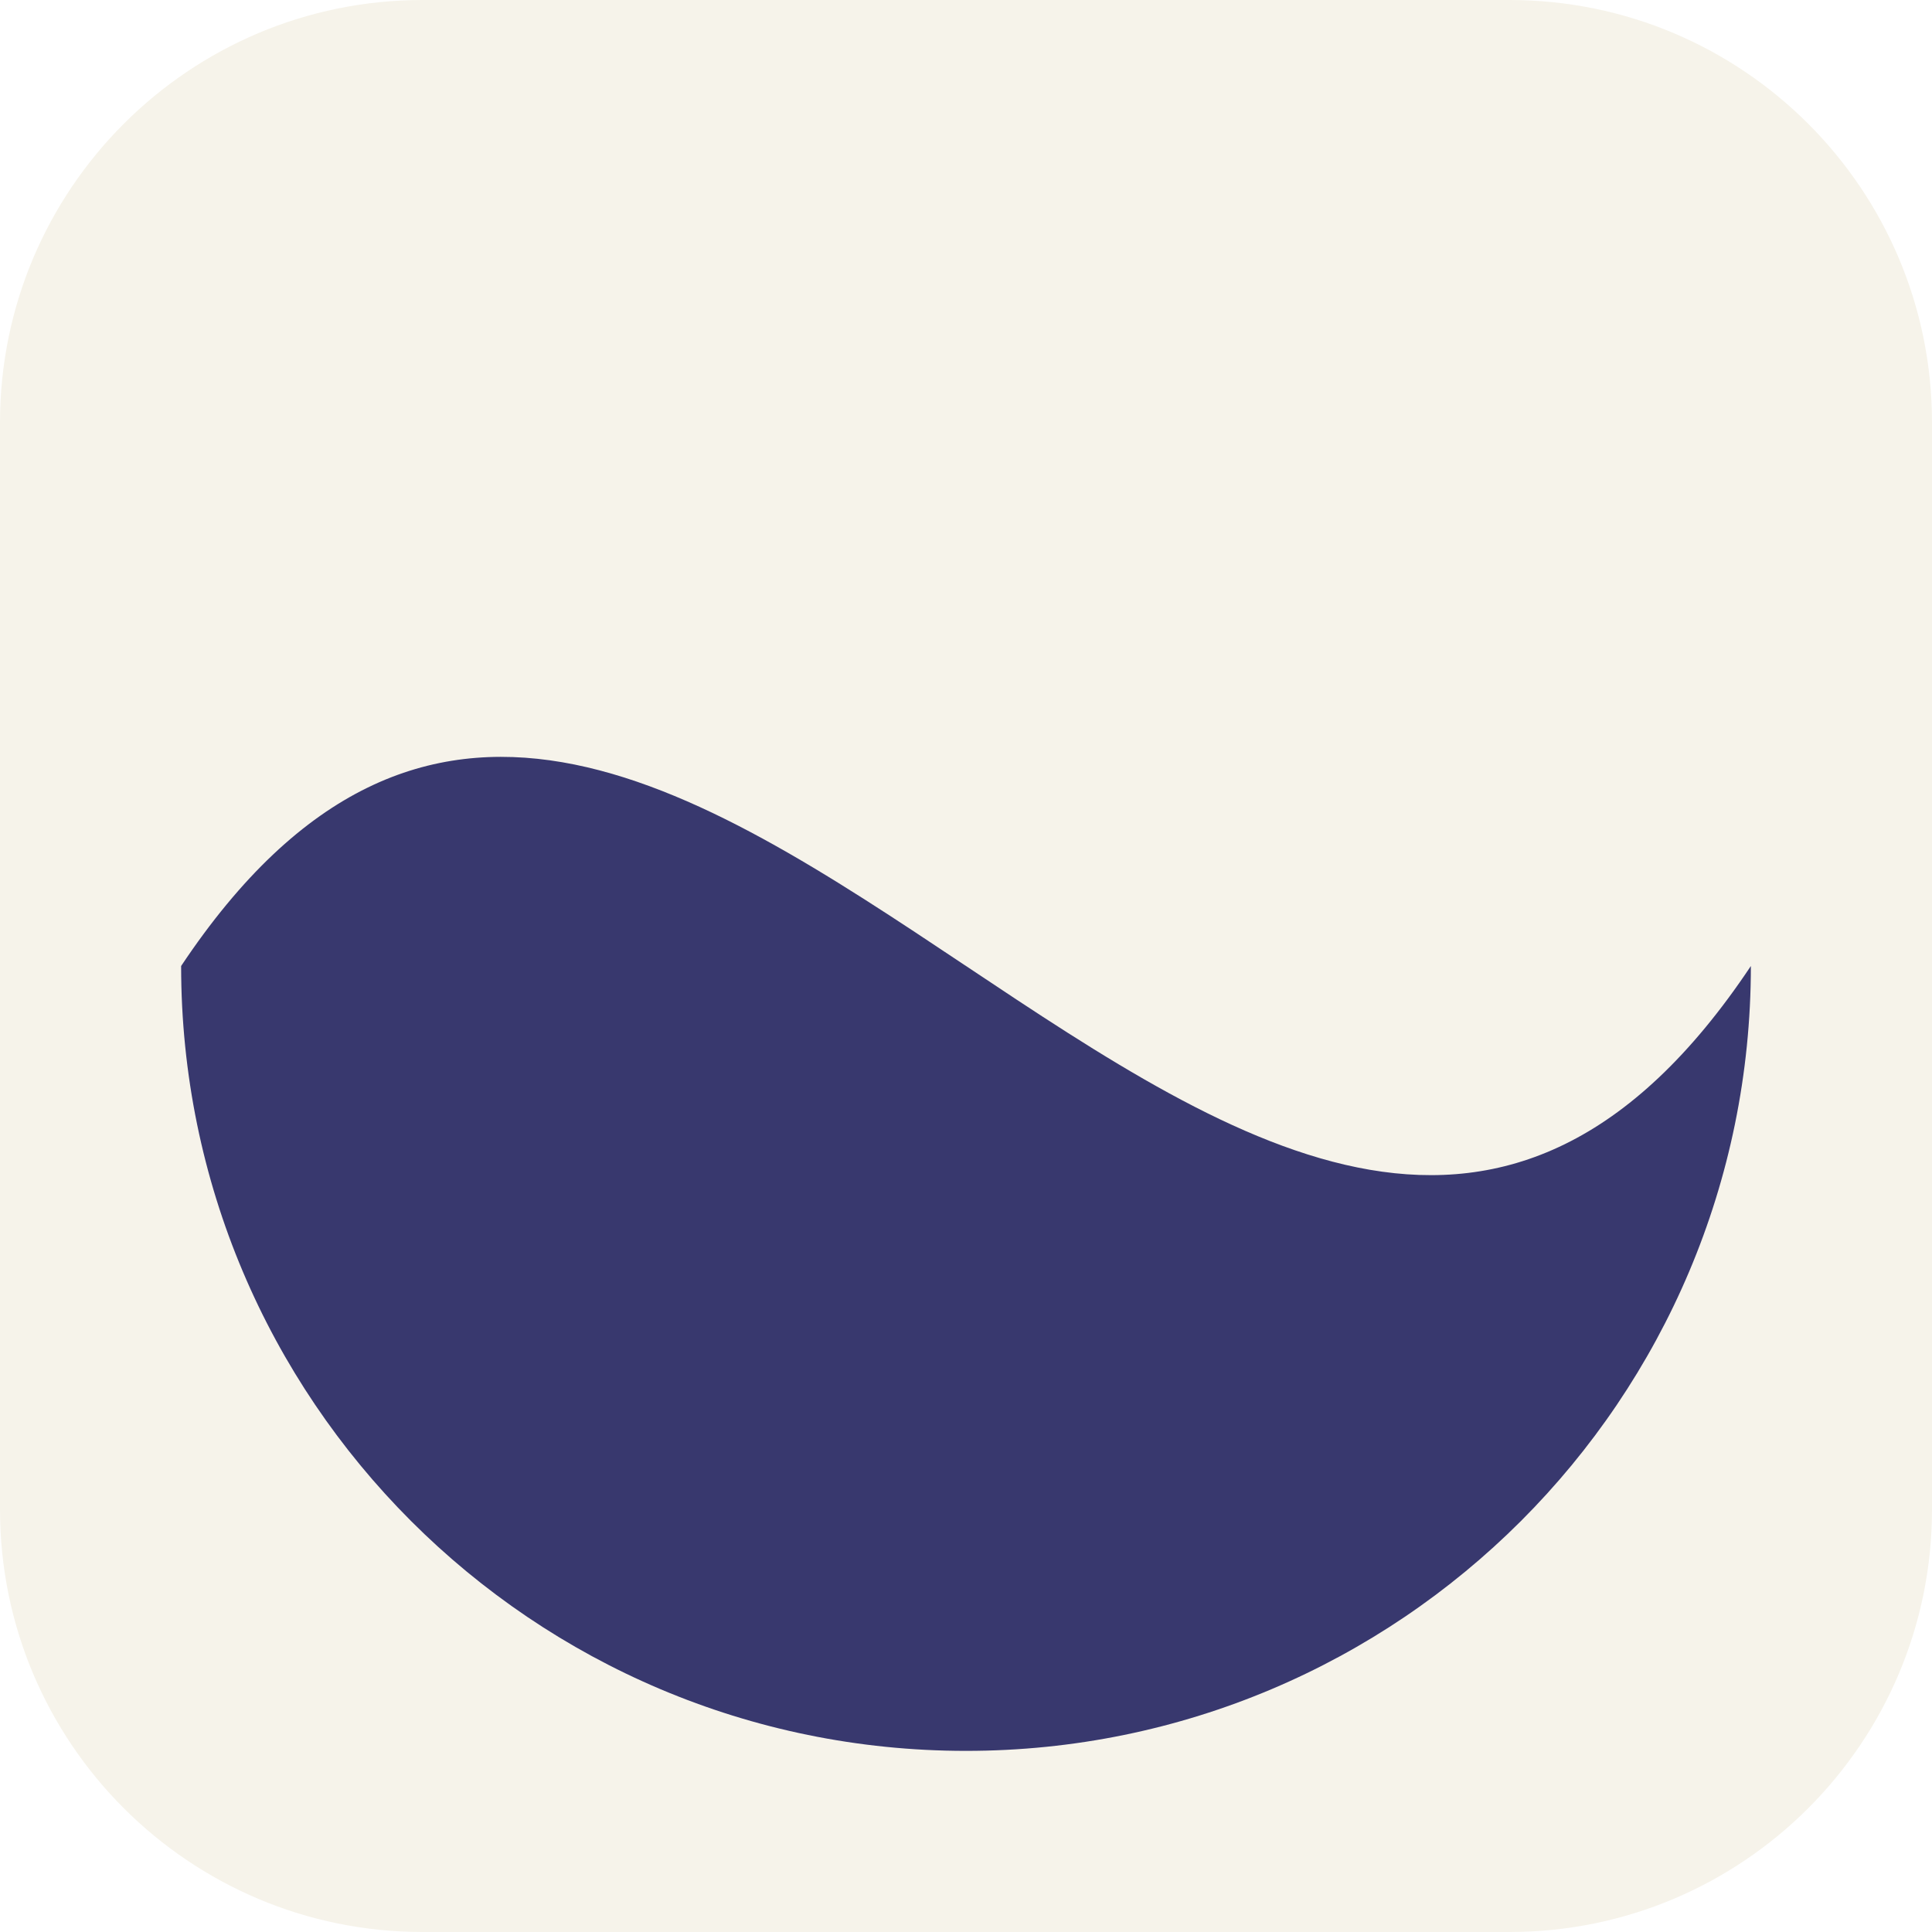
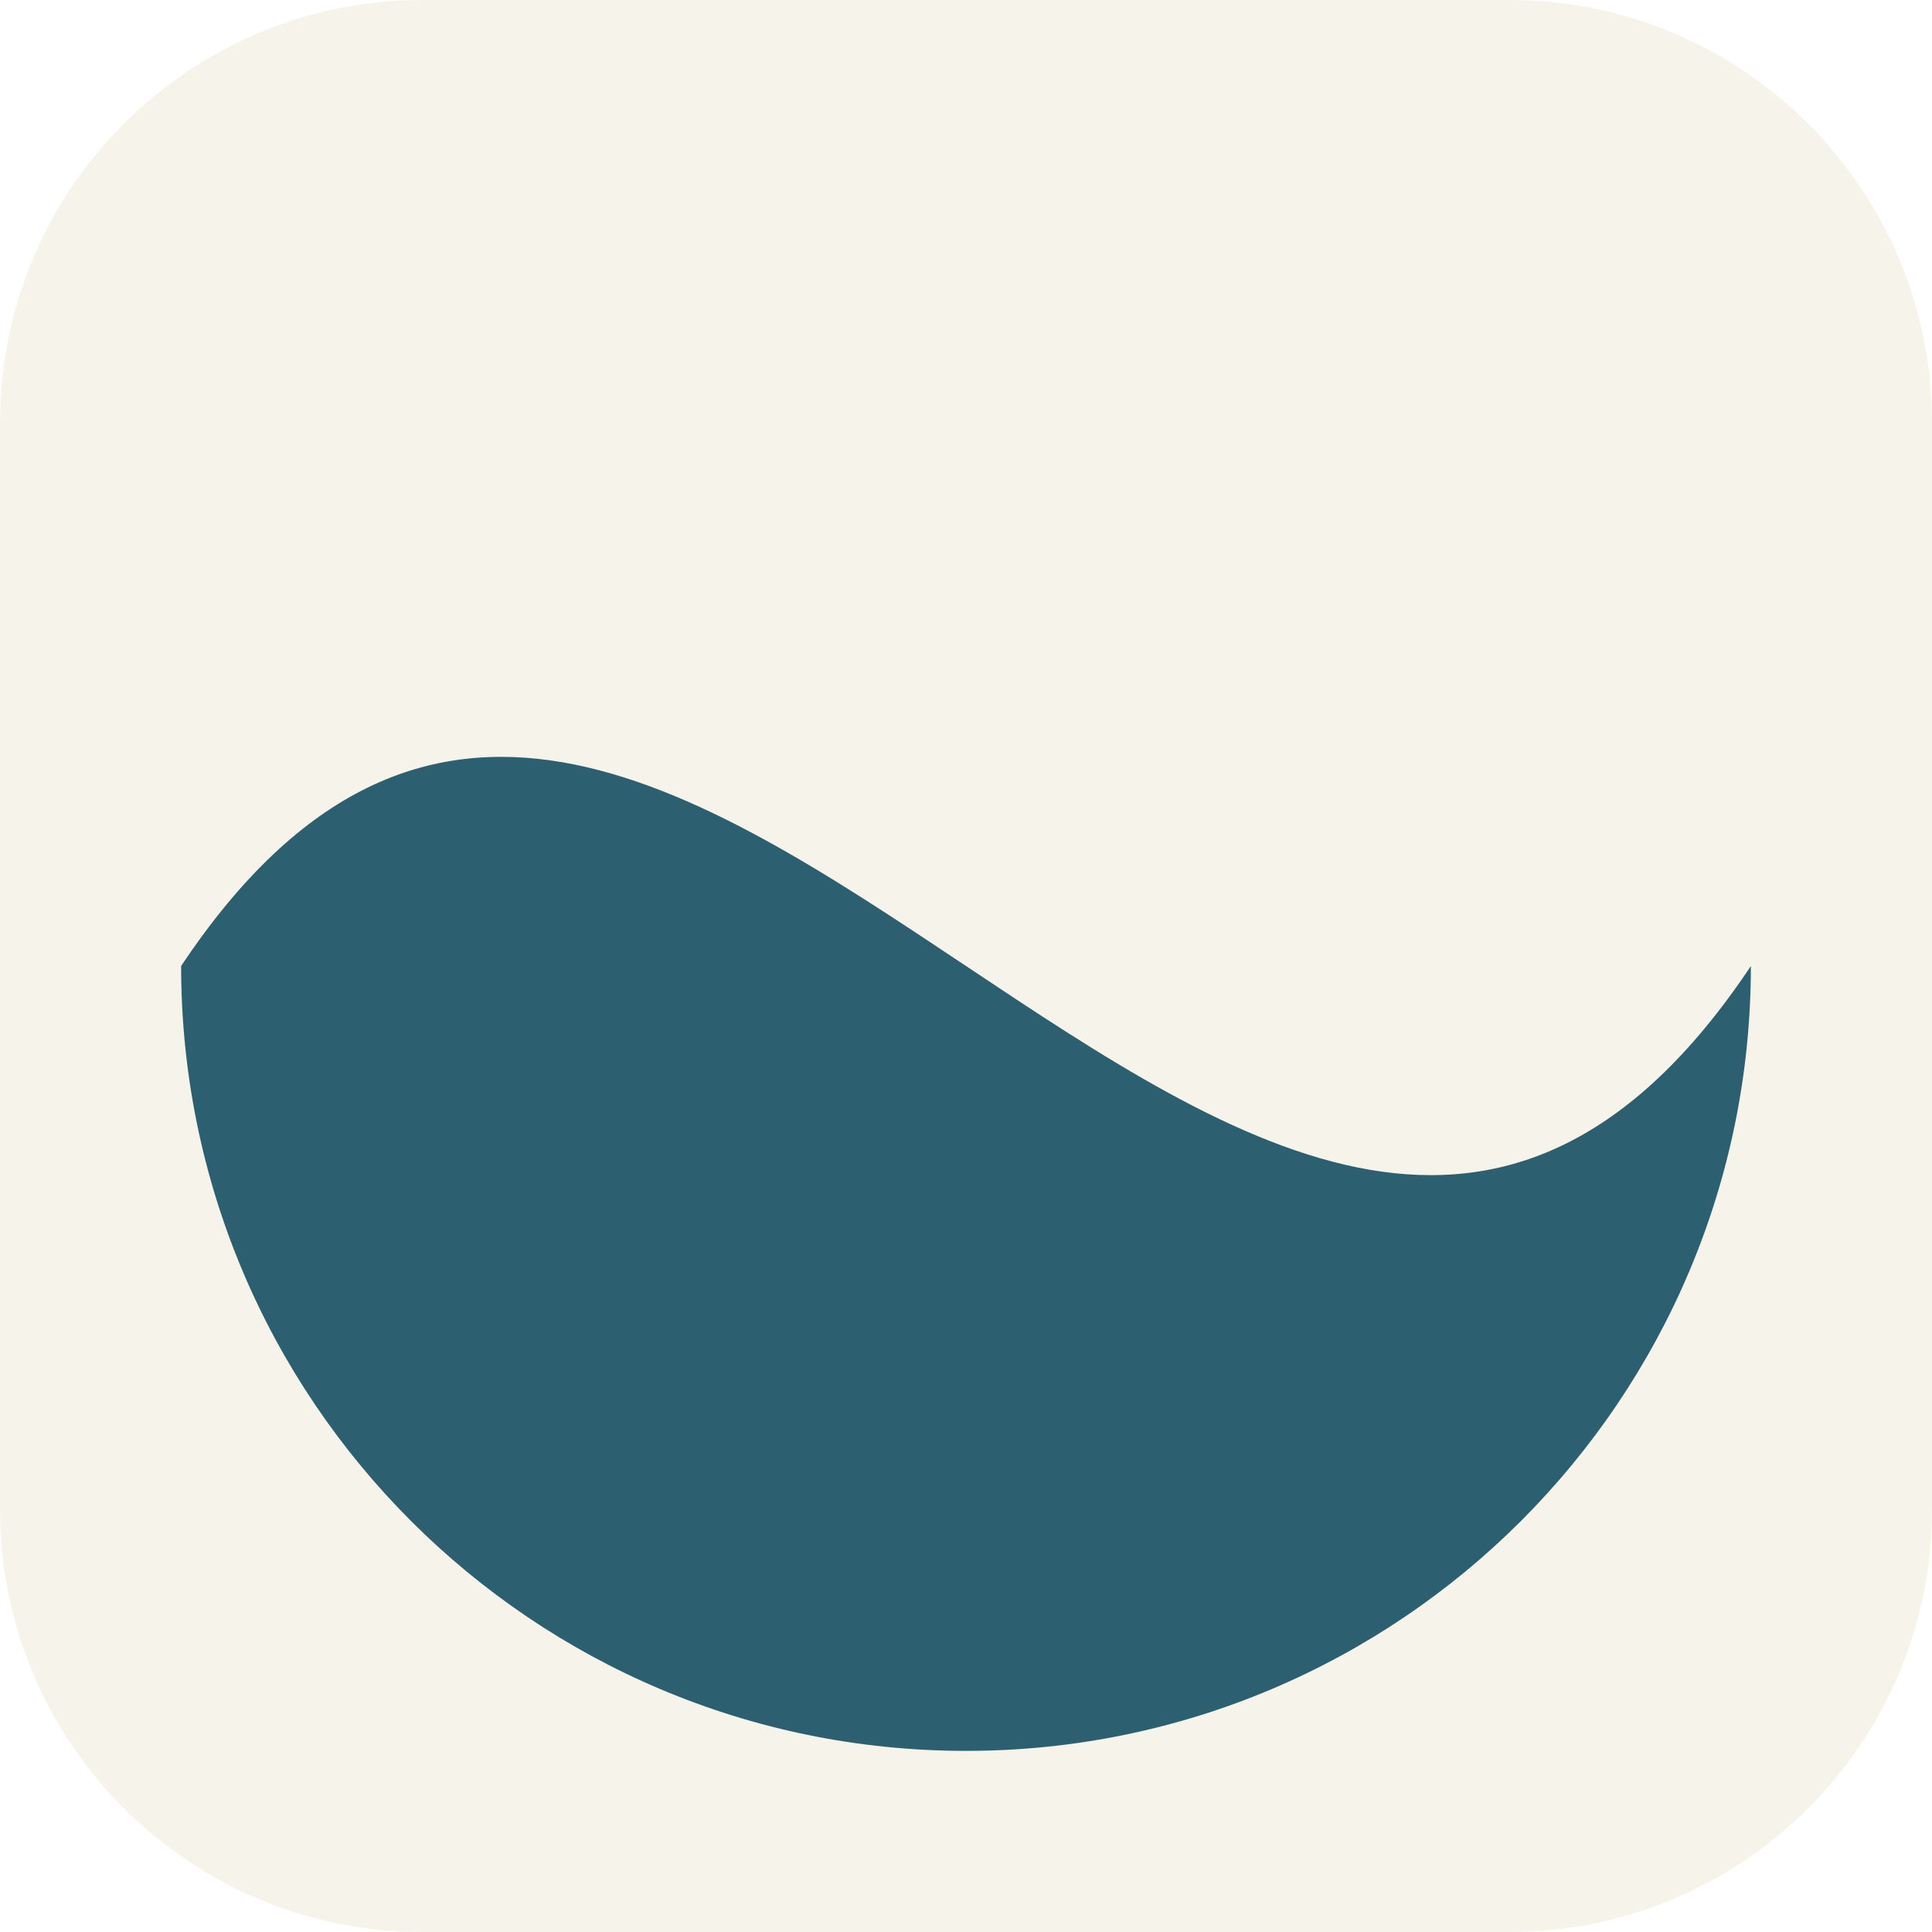
<svg xmlns="http://www.w3.org/2000/svg" viewBox="0 0 64 64">
  <rect width="64" height="64" rx="14" fill="#F6F3EA" />
  <clipPath id="circ2">
    <circle cx="32" cy="32" r="26" />
  </clipPath>
  <g clip-path="url(#circ2)">
-     <path d="M6 32 C 22 8, 42 56, 58 32 L58 60 L6 60 Z" fill="#38386E" />
+     <path d="M6 32 C 22 8, 42 56, 58 32 L58 60 L6 60 Z" fill="#2C5F6F" />
  </g>
</svg>
